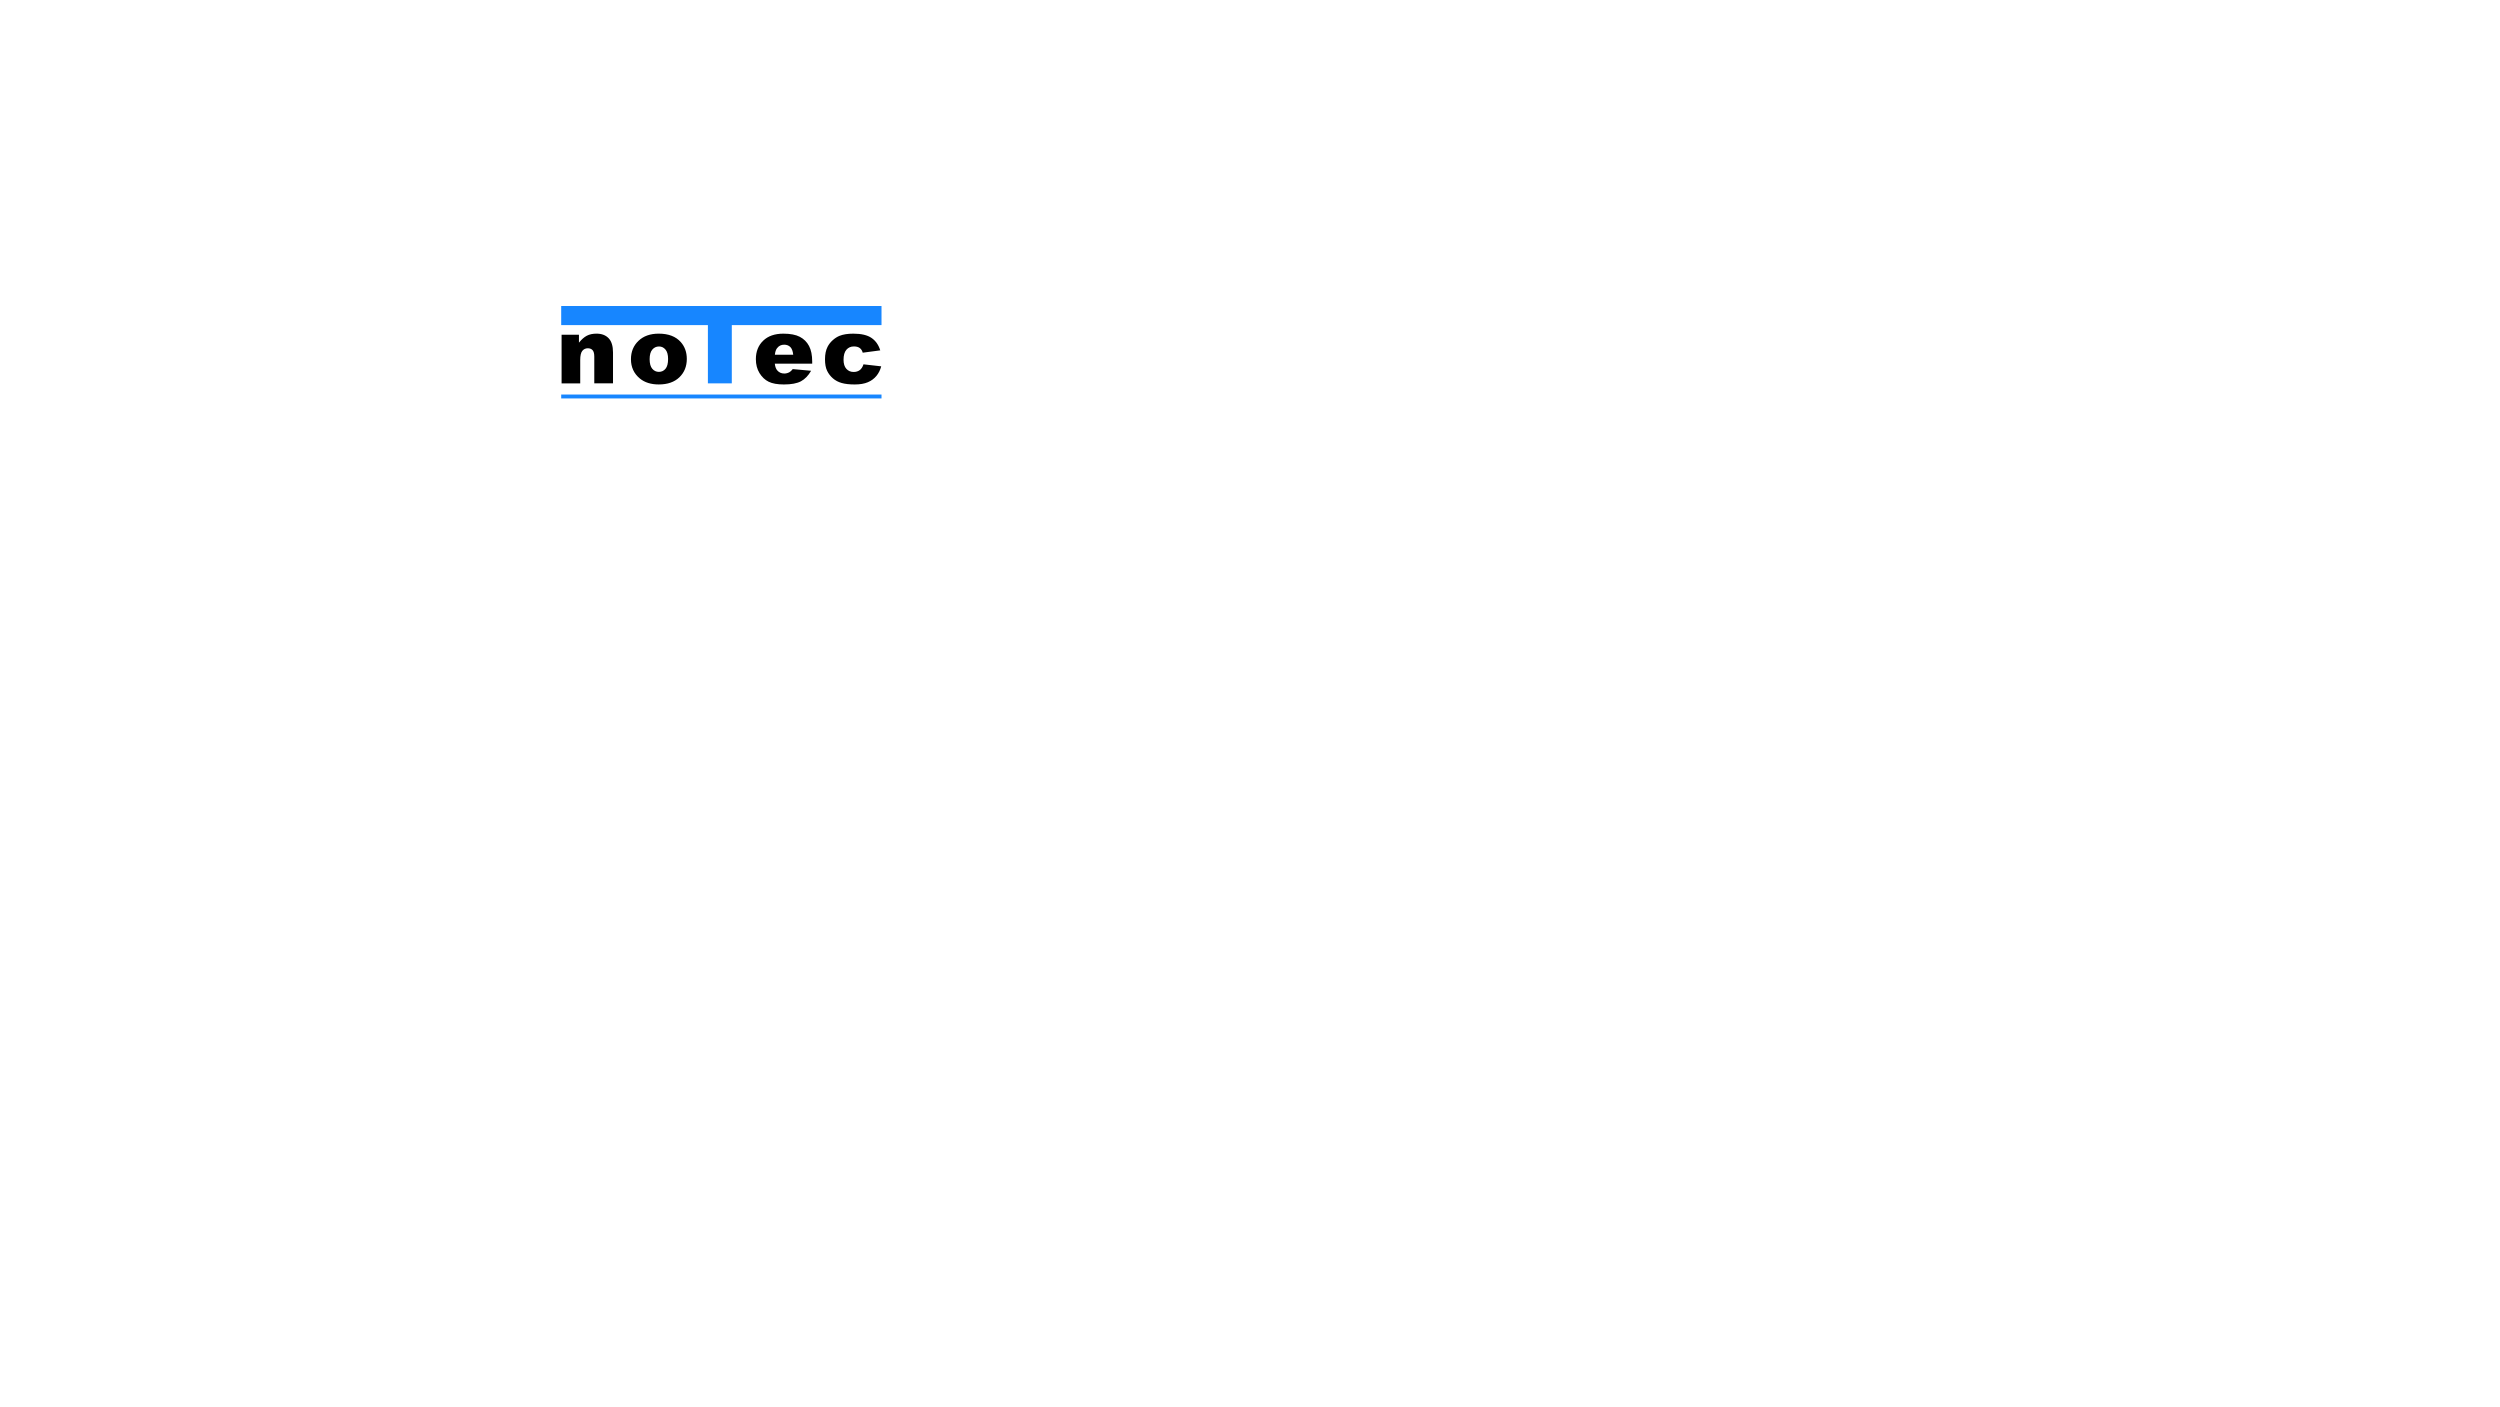
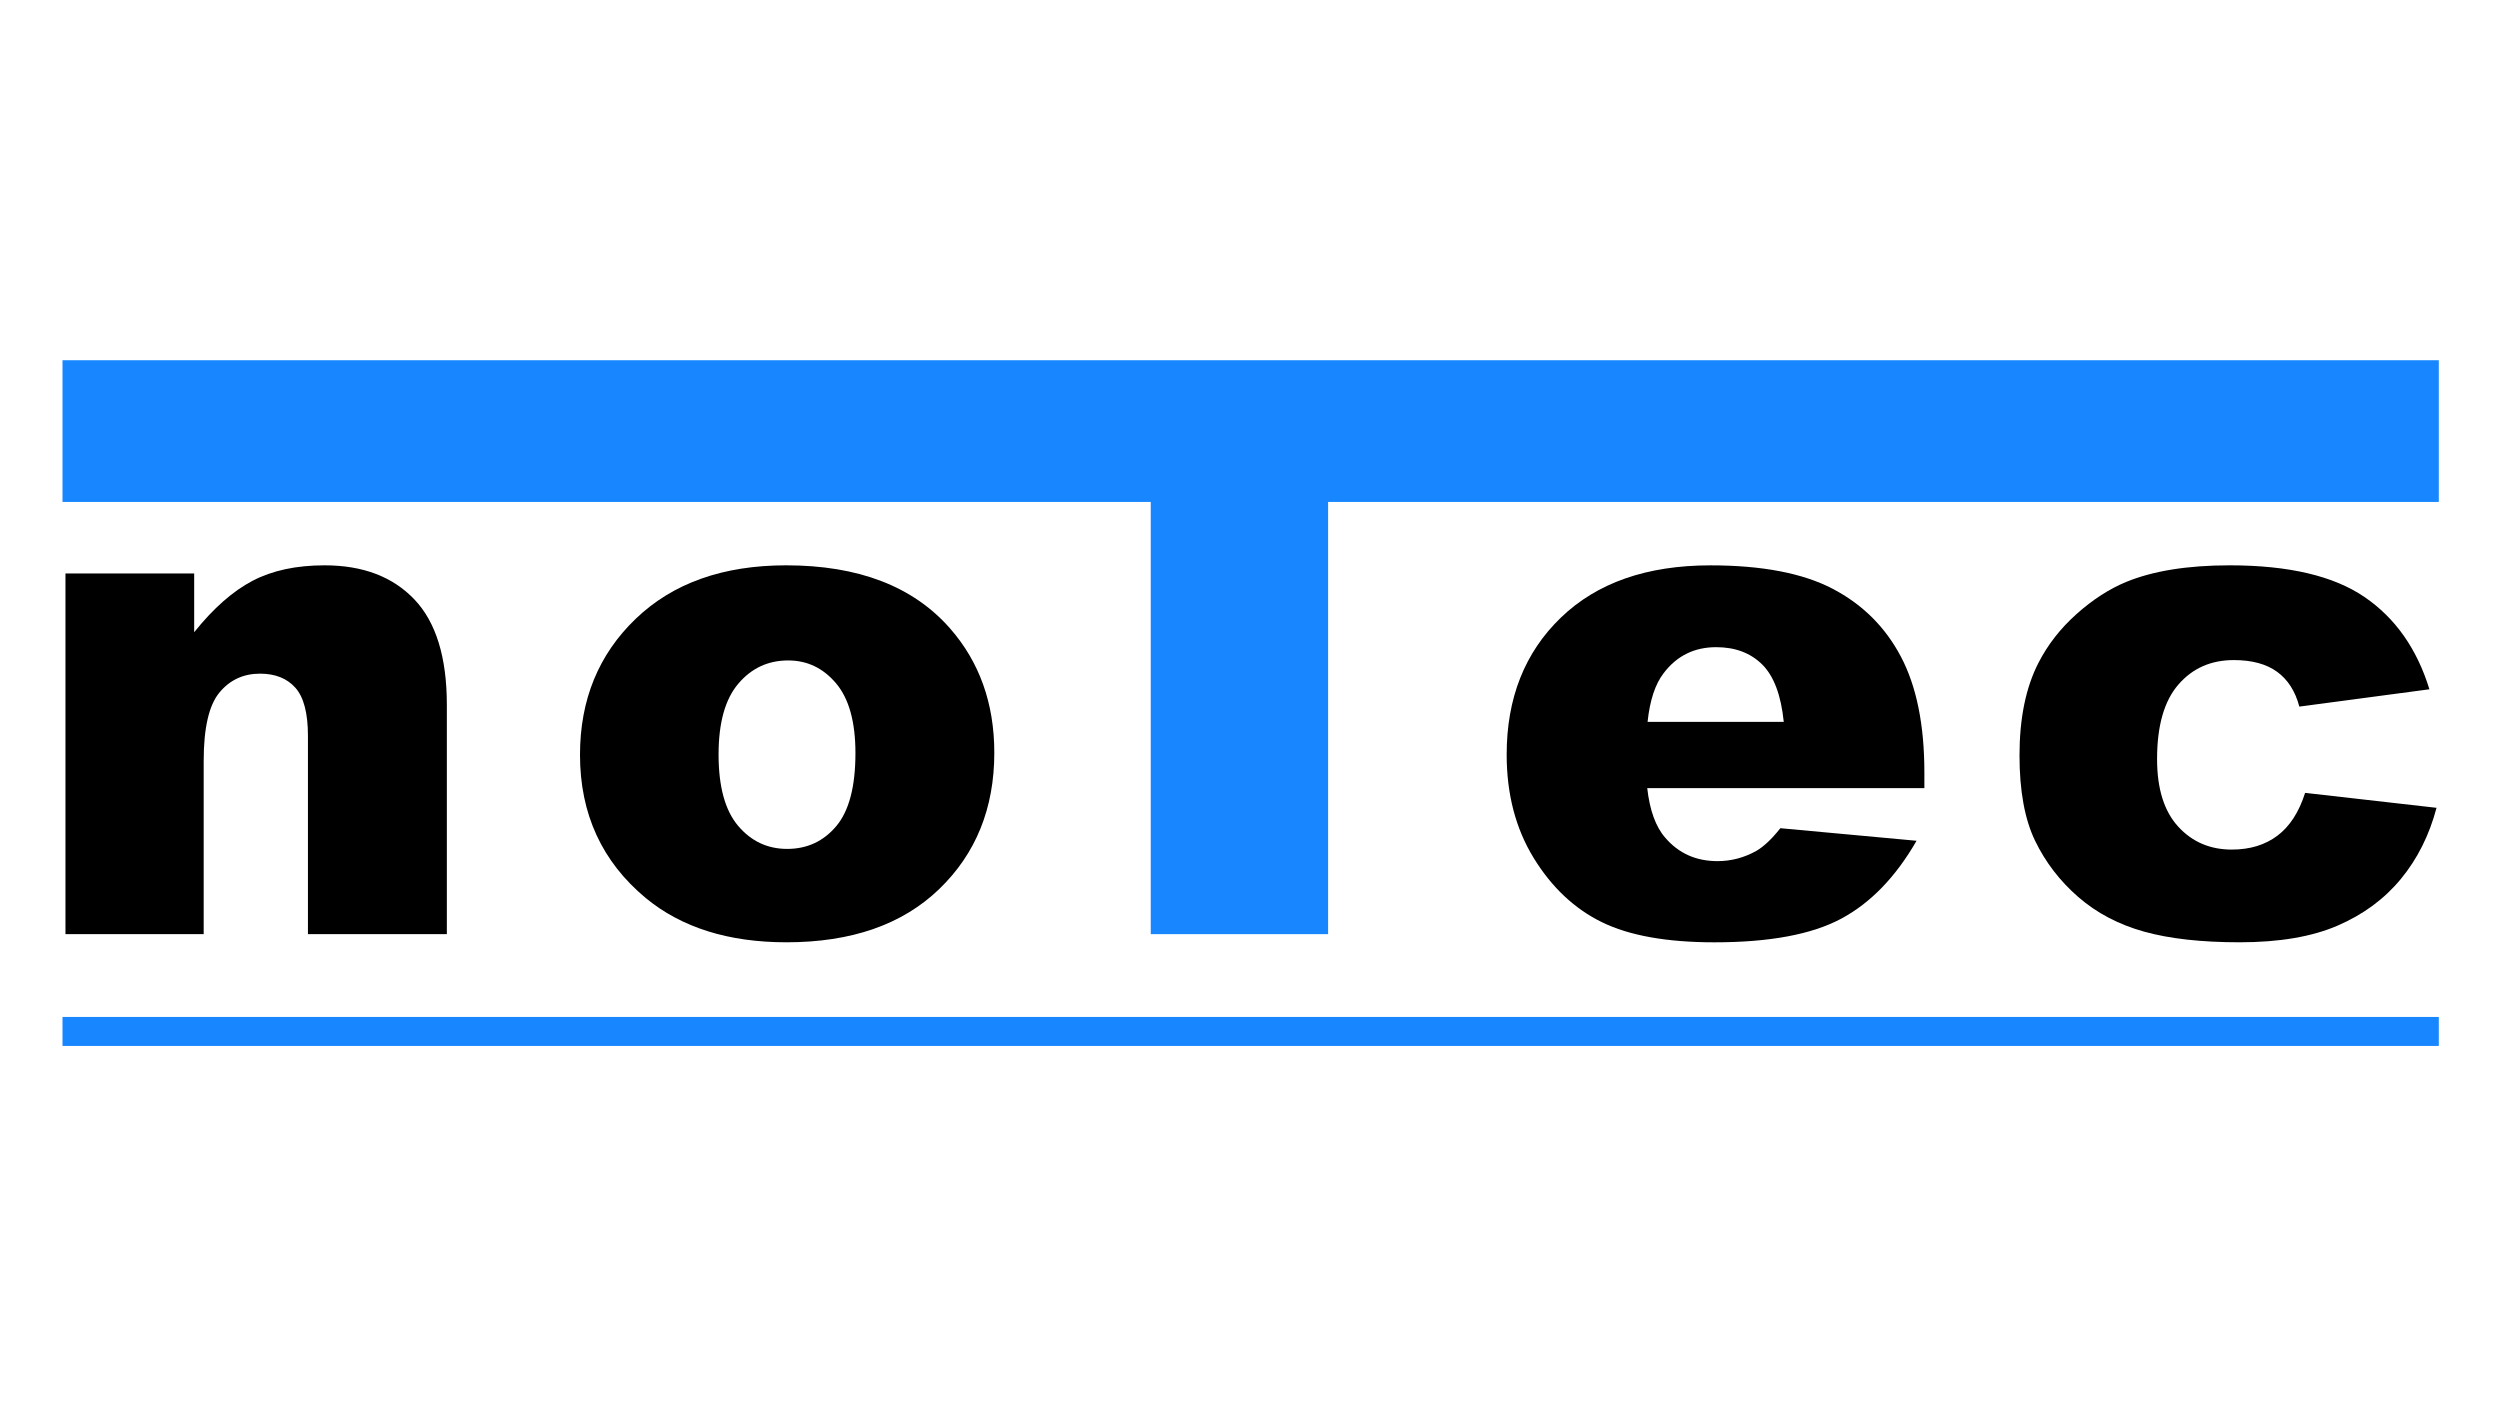
<svg xmlns="http://www.w3.org/2000/svg" version="1.1" id="Capa_1" x="0px" y="0px" viewBox="0 0 1920 1080" style="enable-background:new 0 0 1920 1080;" xml:space="preserve">
  <style type="text/css">
	.st0{fill:#1786FF;}
</style>
  <g>
-     <path d="M431.31,257.09h13.32v6.08c1.99-2.48,4.01-4.26,6.05-5.33c2.04-1.07,4.52-1.6,7.45-1.6c3.96,0,7.06,1.18,9.3,3.53   c2.24,2.36,3.36,5.99,3.36,10.92v23.73h-14.38V273.9c0-2.34-0.43-4-1.3-4.97c-0.87-0.97-2.09-1.46-3.66-1.46   c-1.73,0-3.14,0.66-4.22,1.97c-1.08,1.31-1.62,3.67-1.62,7.07v17.93h-14.31V257.09z" />
-     <path d="M484.57,275.86c0-5.7,1.92-10.39,5.77-14.08c3.84-3.69,9.04-5.54,15.57-5.54c7.48,0,13.13,2.17,16.95,6.5   c3.07,3.49,4.61,7.79,4.61,12.9c0,5.74-1.9,10.45-5.71,14.12c-3.81,3.67-9.08,5.5-15.8,5.5c-6,0-10.85-1.52-14.55-4.57   C486.85,286.93,484.57,281.98,484.57,275.86z M498.92,275.83c0,3.33,0.67,5.79,2.02,7.38c1.35,1.59,3.04,2.39,5.08,2.39   c2.06,0,3.76-0.79,5.08-2.36c1.32-1.57,1.99-4.09,1.99-7.56c0-3.23-0.67-5.64-2-7.22s-2.99-2.37-4.96-2.37   c-2.09,0-3.81,0.8-5.17,2.41C499.6,270.1,498.92,272.55,498.92,275.83z" />
-     <path class="st0" d="M431,235.01h246v14.67H562.02v44.74h-18.36v-44.74H431V235.01z" />
-     <path d="M623.74,279.31h-28.69c0.26,2.3,0.88,4.01,1.86,5.13c1.38,1.62,3.19,2.43,5.41,2.43c1.41,0,2.74-0.35,4.01-1.05   c0.77-0.44,1.6-1.23,2.5-2.36l14.1,1.3c-2.16,3.75-4.76,6.44-7.8,8.07c-3.05,1.63-7.42,2.44-13.11,2.44   c-4.95,0-8.84-0.7-11.67-2.09c-2.84-1.39-5.19-3.61-7.05-6.64c-1.86-3.04-2.79-6.6-2.79-10.71c0-5.84,1.87-10.56,5.61-14.17   c3.74-3.61,8.9-5.41,15.49-5.41c5.34,0,9.56,0.81,12.66,2.43s5.45,3.96,7.07,7.03c1.62,3.07,2.43,7.07,2.43,11.99V279.31z    M609.19,272.45c-0.28-2.77-1.03-4.75-2.23-5.94c-1.21-1.2-2.79-1.79-4.76-1.79c-2.27,0-4.09,0.9-5.45,2.71   c-0.87,1.13-1.42,2.8-1.65,5.03H609.19z" />
-     <path d="M663.16,279.8l13.61,1.55c-0.75,2.84-1.98,5.29-3.69,7.37c-1.71,2.07-3.9,3.69-6.56,4.83c-2.66,1.15-6.04,1.72-10.14,1.72   c-3.96,0-7.26-0.37-9.9-1.11s-4.9-1.93-6.8-3.58c-1.9-1.65-3.39-3.59-4.46-5.81c-1.08-2.22-1.62-5.17-1.62-8.85   c0-3.84,0.66-7.04,1.97-9.59c0.96-1.87,2.27-3.55,3.94-5.04c1.66-1.49,3.38-2.59,5.13-3.32c2.79-1.15,6.36-1.72,10.72-1.72   c6.09,0,10.74,1.09,13.94,3.27s5.44,5.37,6.73,9.56l-13.46,1.79c-0.42-1.59-1.19-2.79-2.3-3.6c-1.11-0.81-2.61-1.21-4.48-1.21   c-2.37,0-4.28,0.85-5.75,2.54c-1.46,1.7-2.2,4.26-2.2,7.7c0,3.06,0.73,5.39,2.18,6.98c1.45,1.59,3.3,2.39,5.55,2.39   c1.88,0,3.45-0.48,4.73-1.44C661.57,283.27,662.53,281.79,663.16,279.8z" />
+     <path d="M50.28,440.43h98.85v45.12c14.78-18.43,29.73-31.6,44.86-39.51c15.13-7.91,33.55-11.87,55.29-11.87   c29.38,0,52.38,8.74,68.99,26.21c16.6,17.47,24.91,44.47,24.91,80.98v176.05H236.5V565.1c0-17.38-3.22-29.69-9.65-36.91   c-6.43-7.21-15.48-10.82-27.12-10.82c-12.87,0-23.3,4.87-31.3,14.61c-8,9.74-12,27.22-12,52.42v133.01H50.28V440.43z" />
+     <path d="M445.44,579.71c0-42.25,14.25-77.07,42.77-104.46c28.52-27.39,67.03-41.08,115.54-41.08c55.46,0,97.37,16.08,125.71,48.25   c22.78,25.91,34.17,57.81,34.17,95.72c0,42.6-14.13,77.51-42.38,104.72c-28.26,27.22-67.33,40.82-117.24,40.82   c-44.51,0-80.5-11.3-107.98-33.91C462.31,661.78,445.44,625.09,445.44,579.71z M551.86,579.45c0,24.69,5,42.95,15,54.77   c10,11.83,22.56,17.74,37.69,17.74c15.3,0,27.86-5.82,37.69-17.47c9.82-11.65,14.74-30.34,14.74-56.07   c0-23.99-4.96-41.86-14.87-53.6c-9.91-11.74-22.17-17.6-36.77-17.6c-15.48,0-28.26,5.96-38.34,17.87   C556.9,536.98,551.86,555.1,551.86,579.45z" />
+     <path class="st0" d="M48,276.65h1825v108.84h-853.02v331.93h-136.2V385.49H48V276.65z" />
+     <path d="M1477.9,605.27h-212.82c1.91,17.04,6.52,29.73,13.82,38.08c10.26,12,23.64,18,40.17,18c10.43,0,20.34-2.61,29.73-7.82   c5.74-3.3,11.91-9.13,18.52-17.47l104.59,9.65c-16,27.82-35.3,47.77-57.9,59.86c-22.6,12.08-55.03,18.13-97.28,18.13   c-36.69,0-65.55-5.18-86.59-15.52c-21.04-10.34-38.47-26.77-52.29-49.29c-13.82-22.52-20.73-48.99-20.73-79.42   c0-43.3,13.86-78.33,41.6-105.11c27.73-26.77,66.03-40.17,114.89-40.17c39.64,0,70.94,6,93.89,18c22.95,12,40.43,29.39,52.42,52.16   c12,22.78,18,52.42,18,88.94V605.27z M1369.93,554.41c-2.09-20.51-7.61-35.21-16.56-44.08c-8.96-8.87-20.73-13.3-35.34-13.3   c-16.87,0-30.34,6.69-40.43,20.08c-6.43,8.35-10.52,20.78-12.26,37.3H1369.93z" />
+     <path d="M1770.33,608.92l100.93,11.48c-5.57,21.04-14.7,39.25-27.39,54.64c-12.69,15.39-28.91,27.35-48.64,35.86   c-19.73,8.52-44.82,12.78-75.24,12.78c-29.39,0-53.86-2.74-73.42-8.21s-36.38-14.33-50.47-26.58   c-14.08-12.25-25.13-26.62-33.12-43.12c-8-16.5-12-38.39-12-65.67c0-28.49,4.86-52.2,14.61-71.14   c7.13-13.9,16.86-26.36,29.21-37.39c12.35-11.03,25.04-19.24,38.08-24.63c20.69-8.51,47.21-12.77,79.55-12.77   c45.21,0,79.68,8.09,103.41,24.26s40.38,39.82,49.95,70.94l-99.89,13.3c-3.13-11.82-8.83-20.73-17.08-26.73   c-8.26-6-19.34-9-33.25-9c-17.57,0-31.78,6.29-42.64,18.88c-10.87,12.58-16.3,31.63-16.3,57.15c0,22.74,5.39,40.01,16.17,51.81   c10.78,11.8,24.52,17.7,41.21,17.7c13.91,0,25.6-3.56,35.08-10.69C1758.55,634.65,1765.64,623.7,1770.33,608.92z" />
  </g>
-   <rect x="431" y="303" class="st0" width="246" height="3" />
+   <rect x="48" y="781.02" class="st0" width="1825" height="22.26" />
  <g>
</g>
  <g>
</g>
  <g>
</g>
  <g>
</g>
  <g>
</g>
  <g>
</g>
  <g>
</g>
  <g>
</g>
  <g>
</g>
  <g>
</g>
  <g>
</g>
  <g>
</g>
  <g>
</g>
  <g>
</g>
  <g>
</g>
</svg>
